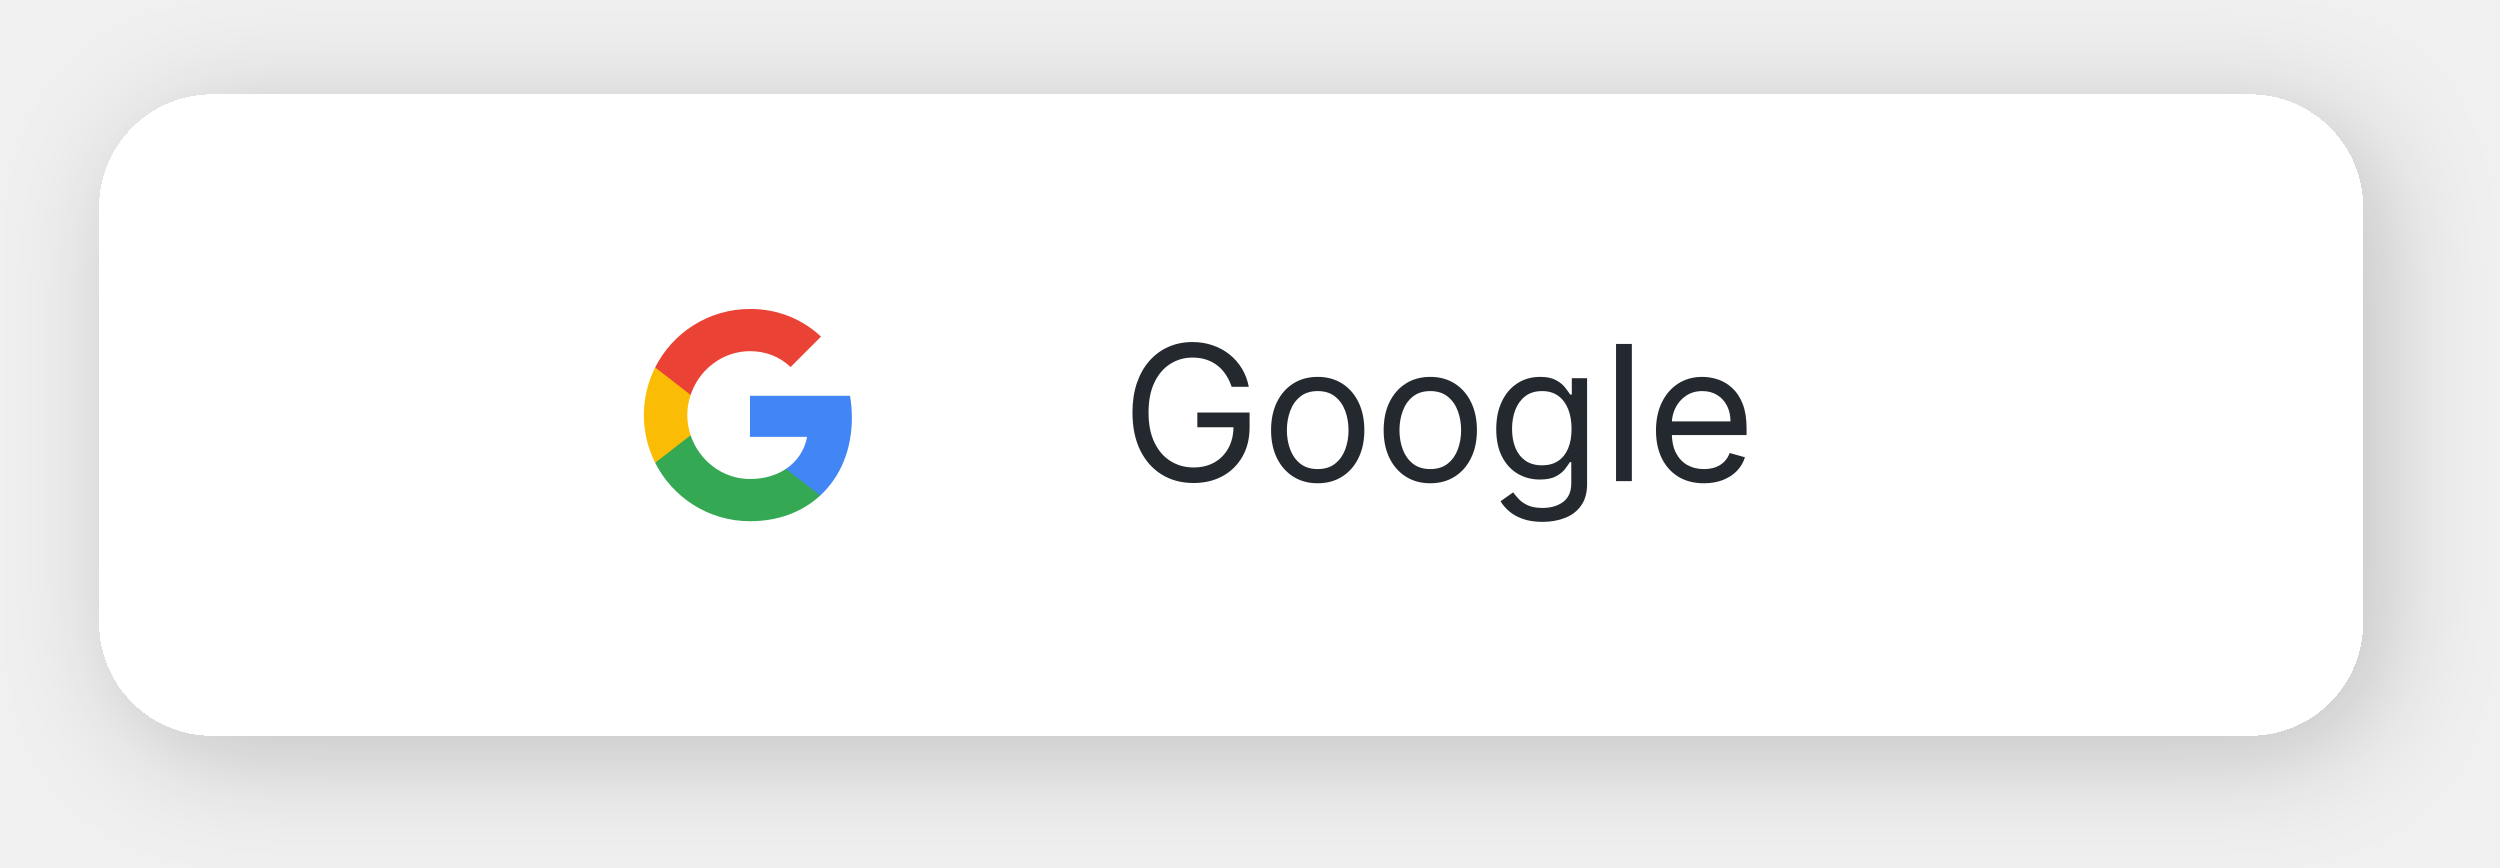
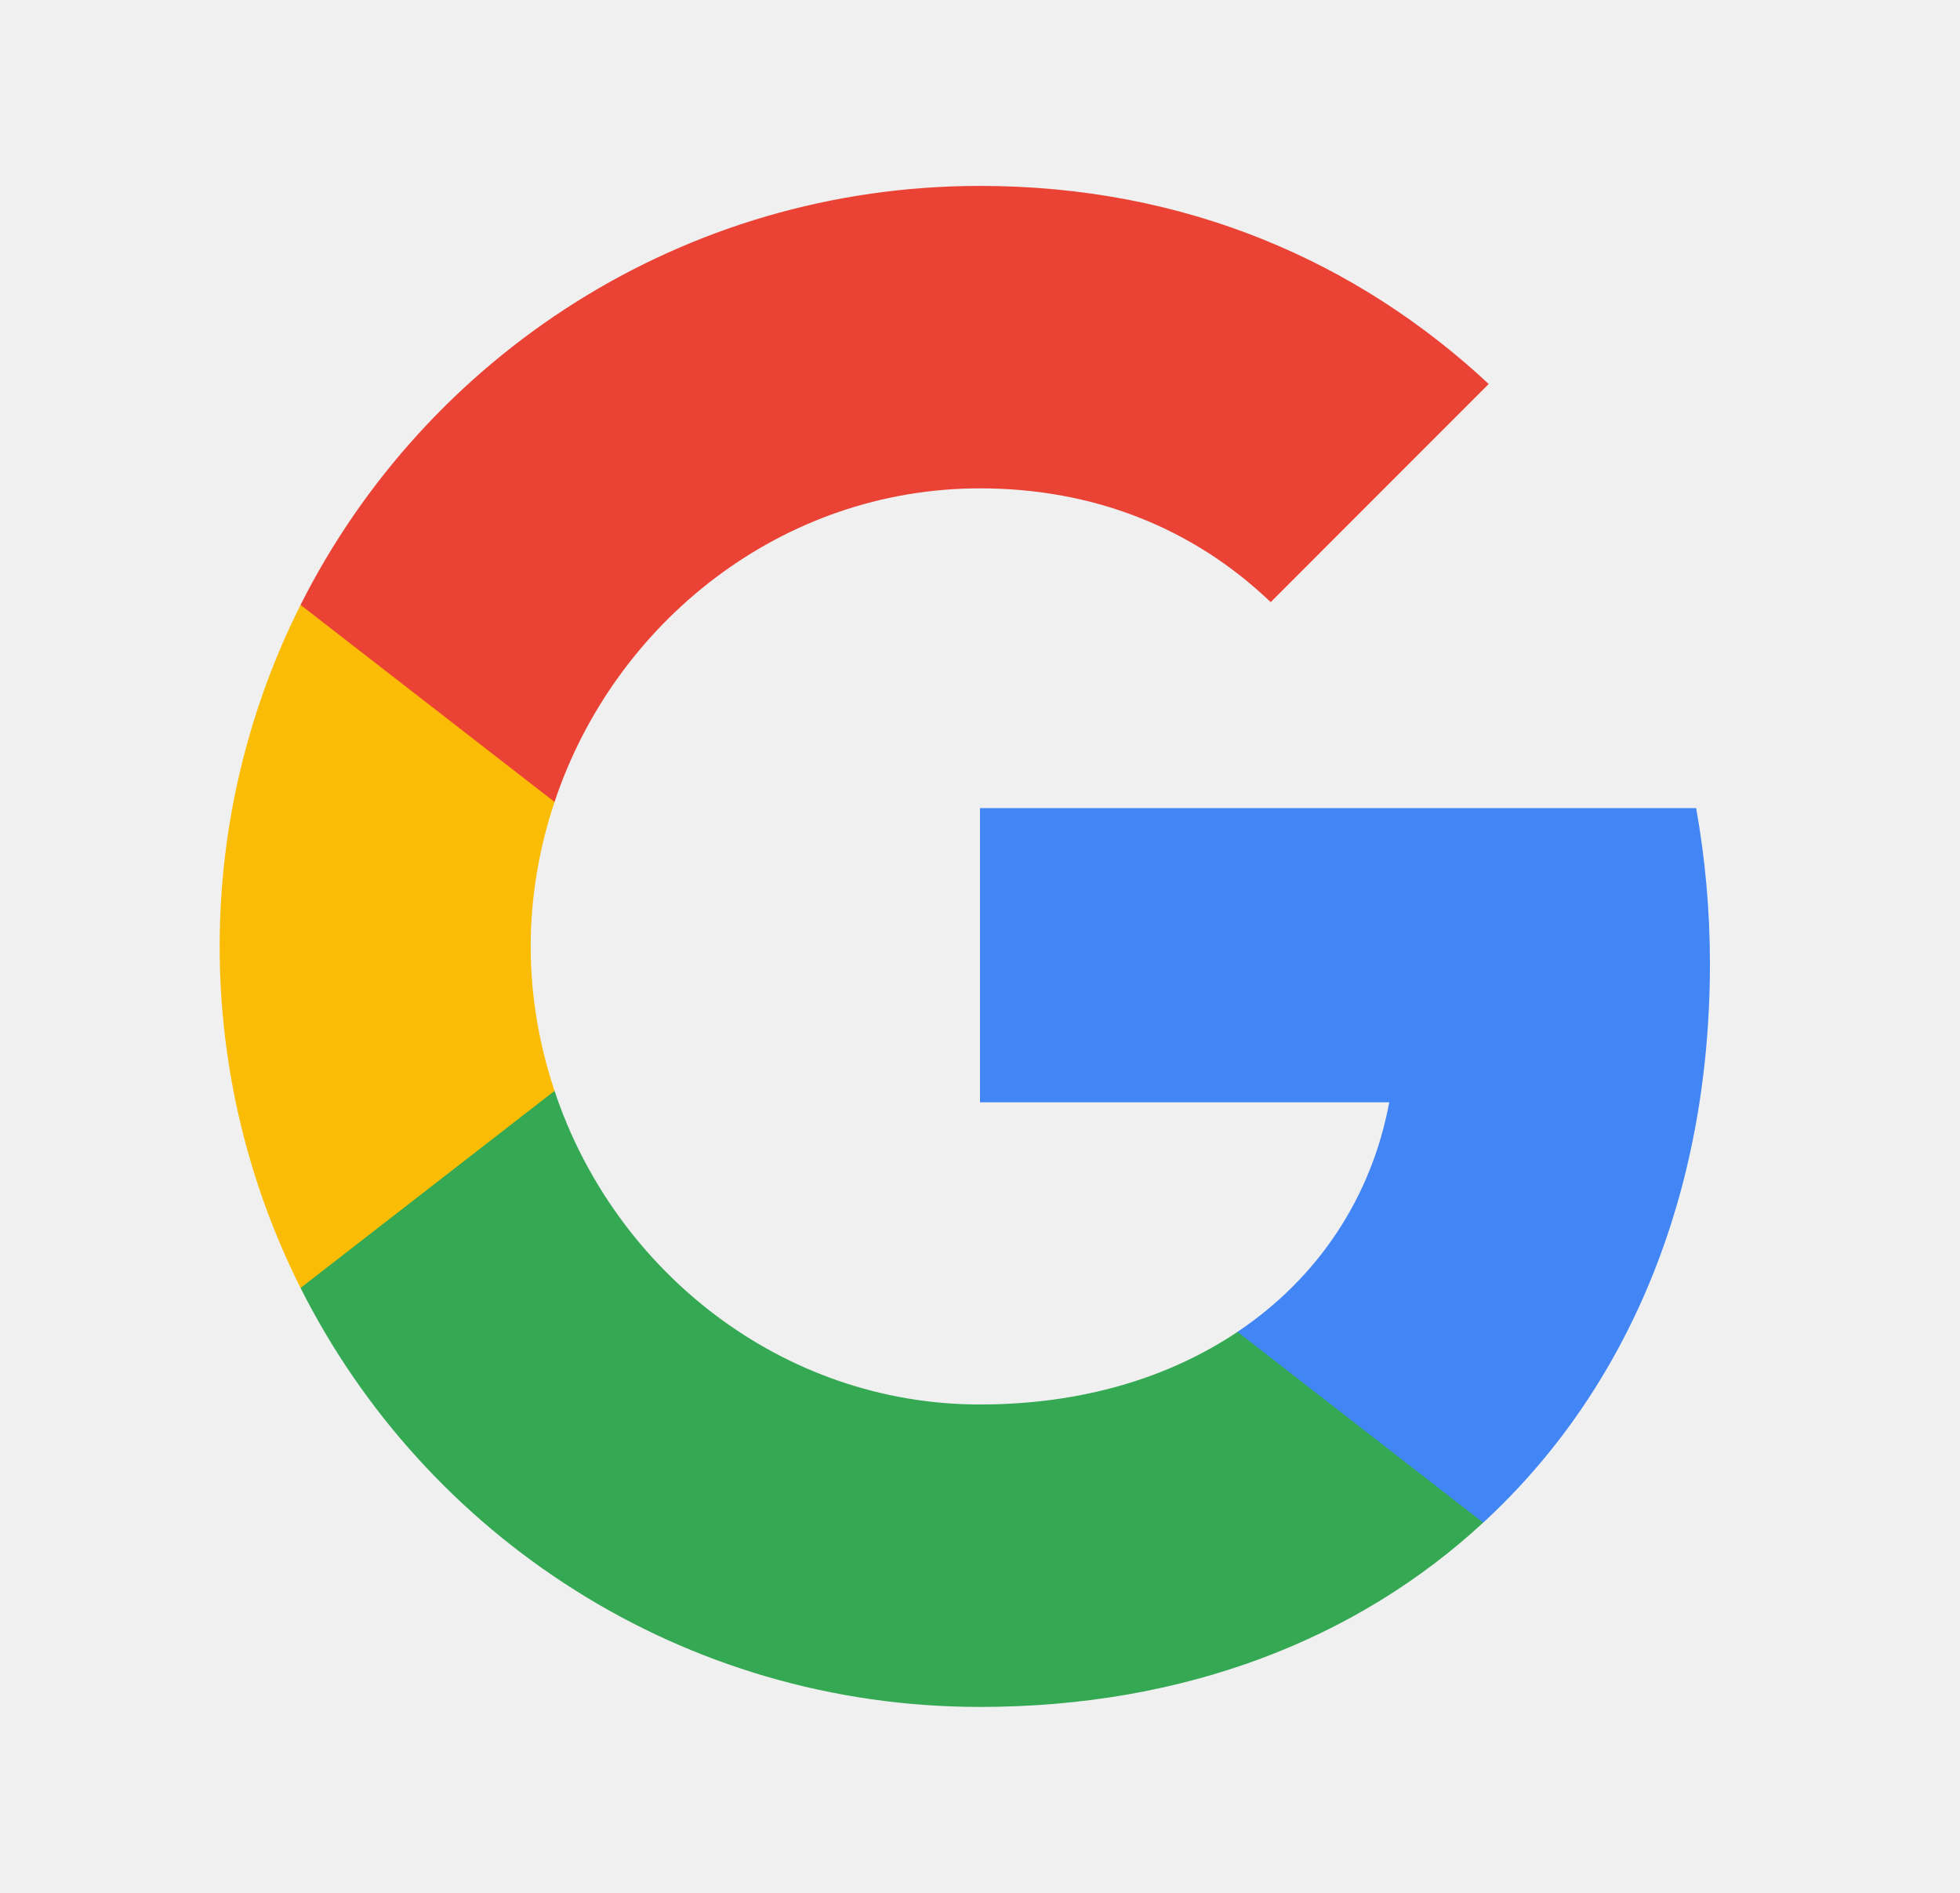
- <svg xmlns="http://www.w3.org/2000/svg" width="265" height="92" viewBox="0 0 265 92" fill="none">
-   <g filter="url(#filter0_d_107_884)">
-     <rect x="10.5" y="10" width="240" height="68" rx="12" fill="white" shape-rendering="crispEdges" />
-     <path fill-rule="evenodd" clip-rule="evenodd" d="M90.3 44.255C90.3 43.458 90.228 42.691 90.096 41.954H79.5V46.306H85.555C85.294 47.712 84.501 48.904 83.31 49.702V52.524H86.945C89.073 50.566 90.3 47.682 90.3 44.255Z" fill="#4285F4" />
-     <path fill-rule="evenodd" clip-rule="evenodd" d="M79.5 55.25C82.537 55.25 85.084 54.243 86.945 52.524L83.31 49.702C82.302 50.377 81.014 50.776 79.5 50.776C76.57 50.776 74.09 48.797 73.205 46.138H69.447V49.052C71.298 52.729 75.102 55.25 79.5 55.25Z" fill="#34A853" />
-     <path fill-rule="evenodd" clip-rule="evenodd" d="M73.205 46.138C72.98 45.462 72.852 44.742 72.852 44C72.852 43.258 72.98 42.538 73.205 41.862V38.948H69.447C68.685 40.467 68.25 42.185 68.25 44C68.25 45.815 68.685 47.534 69.447 49.052L73.205 46.138Z" fill="#FBBC05" />
-     <path fill-rule="evenodd" clip-rule="evenodd" d="M79.5 37.224C81.152 37.224 82.635 37.792 83.801 38.907L87.027 35.68C85.079 33.865 82.532 32.75 79.5 32.75C75.102 32.75 71.298 35.271 69.447 38.948L73.205 41.862C74.09 39.203 76.57 37.224 79.5 37.224Z" fill="#EA4335" />
-     <path d="M130.552 41C130.396 40.522 130.19 40.093 129.934 39.715C129.683 39.331 129.383 39.004 129.032 38.734C128.687 38.465 128.294 38.258 127.853 38.117C127.413 37.974 126.93 37.903 126.404 37.903C125.543 37.903 124.759 38.126 124.054 38.571C123.348 39.016 122.787 39.672 122.37 40.538C121.954 41.405 121.745 42.468 121.745 43.727C121.745 44.987 121.956 46.05 122.377 46.916C122.799 47.783 123.369 48.438 124.089 48.883C124.809 49.329 125.618 49.551 126.518 49.551C127.351 49.551 128.085 49.374 128.72 49.019C129.359 48.659 129.856 48.152 130.211 47.499C130.571 46.84 130.751 46.066 130.751 45.176L131.291 45.29H126.916V43.727H132.456V45.29C132.456 46.488 132.2 47.529 131.689 48.415C131.182 49.3 130.481 49.987 129.586 50.474C128.696 50.957 127.673 51.199 126.518 51.199C125.23 51.199 124.099 50.896 123.123 50.29C122.153 49.684 121.395 48.822 120.85 47.705C120.311 46.587 120.041 45.261 120.041 43.727C120.041 42.577 120.195 41.542 120.502 40.624C120.815 39.7 121.255 38.914 121.824 38.266C122.392 37.617 123.064 37.12 123.841 36.774C124.617 36.428 125.472 36.256 126.404 36.256C127.172 36.256 127.886 36.372 128.549 36.604C129.217 36.831 129.811 37.155 130.332 37.577C130.858 37.993 131.296 38.493 131.646 39.075C131.996 39.653 132.238 40.294 132.37 41H130.552ZM139.677 51.227C138.692 51.227 137.828 50.993 137.085 50.524C136.346 50.055 135.768 49.4 135.352 48.557C134.94 47.714 134.734 46.729 134.734 45.602C134.734 44.466 134.94 43.474 135.352 42.626C135.768 41.779 136.346 41.121 137.085 40.652C137.828 40.183 138.692 39.949 139.677 39.949C140.662 39.949 141.523 40.183 142.262 40.652C143.005 41.121 143.583 41.779 143.995 42.626C144.412 43.474 144.62 44.466 144.62 45.602C144.62 46.729 144.412 47.714 143.995 48.557C143.583 49.4 143.005 50.055 142.262 50.524C141.523 50.993 140.662 51.227 139.677 51.227ZM139.677 49.722C140.425 49.722 141.04 49.53 141.523 49.146C142.006 48.763 142.364 48.258 142.596 47.633C142.828 47.008 142.944 46.331 142.944 45.602C142.944 44.873 142.828 44.194 142.596 43.564C142.364 42.934 142.006 42.425 141.523 42.037C141.04 41.649 140.425 41.455 139.677 41.455C138.929 41.455 138.313 41.649 137.83 42.037C137.347 42.425 136.99 42.934 136.758 43.564C136.526 44.194 136.41 44.873 136.41 45.602C136.41 46.331 136.526 47.008 136.758 47.633C136.99 48.258 137.347 48.763 137.83 49.146C138.313 49.53 138.929 49.722 139.677 49.722ZM151.61 51.227C150.626 51.227 149.761 50.993 149.018 50.524C148.279 50.055 147.702 49.4 147.285 48.557C146.873 47.714 146.667 46.729 146.667 45.602C146.667 44.466 146.873 43.474 147.285 42.626C147.702 41.779 148.279 41.121 149.018 40.652C149.761 40.183 150.626 39.949 151.61 39.949C152.595 39.949 153.457 40.183 154.196 40.652C154.939 41.121 155.517 41.779 155.929 42.626C156.345 43.474 156.554 44.466 156.554 45.602C156.554 46.729 156.345 47.714 155.929 48.557C155.517 49.4 154.939 50.055 154.196 50.524C153.457 50.993 152.595 51.227 151.61 51.227ZM151.61 49.722C152.359 49.722 152.974 49.53 153.457 49.146C153.94 48.763 154.297 48.258 154.529 47.633C154.761 47.008 154.877 46.331 154.877 45.602C154.877 44.873 154.761 44.194 154.529 43.564C154.297 42.934 153.94 42.425 153.457 42.037C152.974 41.649 152.359 41.455 151.61 41.455C150.862 41.455 150.247 41.649 149.764 42.037C149.281 42.425 148.923 42.934 148.691 43.564C148.459 44.194 148.343 44.873 148.343 45.602C148.343 46.331 148.459 47.008 148.691 47.633C148.923 48.258 149.281 48.763 149.764 49.146C150.247 49.53 150.862 49.722 151.61 49.722ZM163.516 55.318C162.706 55.318 162.01 55.214 161.428 55.006C160.845 54.802 160.36 54.532 159.972 54.196C159.588 53.865 159.283 53.51 159.055 53.131L160.391 52.193C160.542 52.392 160.734 52.619 160.966 52.875C161.198 53.135 161.515 53.36 161.918 53.55C162.325 53.744 162.857 53.841 163.516 53.841C164.396 53.841 165.123 53.628 165.696 53.202C166.269 52.776 166.555 52.108 166.555 51.199V48.983H166.413C166.29 49.182 166.115 49.428 165.888 49.722C165.665 50.01 165.343 50.269 164.922 50.496C164.505 50.718 163.942 50.83 163.232 50.83C162.351 50.83 161.56 50.621 160.859 50.205C160.163 49.788 159.612 49.182 159.205 48.386C158.802 47.591 158.601 46.625 158.601 45.489C158.601 44.371 158.797 43.398 159.19 42.57C159.583 41.736 160.13 41.092 160.831 40.638C161.532 40.178 162.341 39.949 163.26 39.949C163.97 39.949 164.534 40.067 164.95 40.304C165.372 40.536 165.694 40.801 165.916 41.099C166.143 41.393 166.319 41.635 166.442 41.824H166.612V40.091H168.232V51.312C168.232 52.25 168.018 53.012 167.592 53.599C167.171 54.191 166.603 54.624 165.888 54.899C165.178 55.178 164.387 55.318 163.516 55.318ZM163.459 49.324C164.131 49.324 164.699 49.17 165.163 48.862C165.627 48.554 165.98 48.112 166.222 47.534C166.463 46.956 166.584 46.265 166.584 45.46C166.584 44.674 166.465 43.981 166.229 43.379C165.992 42.778 165.642 42.307 165.178 41.966C164.714 41.625 164.141 41.455 163.459 41.455C162.749 41.455 162.157 41.635 161.683 41.994C161.214 42.354 160.862 42.837 160.625 43.443C160.393 44.049 160.277 44.722 160.277 45.46C160.277 46.218 160.395 46.888 160.632 47.47C160.874 48.048 161.229 48.502 161.697 48.834C162.171 49.16 162.758 49.324 163.459 49.324ZM172.976 36.455V51H171.3V36.455H172.976ZM180.62 51.227C179.569 51.227 178.662 50.995 177.9 50.531C177.142 50.062 176.557 49.409 176.145 48.571C175.738 47.728 175.534 46.748 175.534 45.631C175.534 44.513 175.738 43.528 176.145 42.676C176.557 41.819 177.13 41.151 177.864 40.673C178.603 40.19 179.464 39.949 180.449 39.949C181.017 39.949 181.578 40.044 182.132 40.233C182.686 40.422 183.191 40.73 183.645 41.156C184.1 41.578 184.462 42.136 184.732 42.832C185.002 43.528 185.137 44.385 185.137 45.403V46.114H176.728V44.665H183.432C183.432 44.049 183.309 43.5 183.063 43.017C182.821 42.534 182.476 42.153 182.026 41.874C181.581 41.594 181.055 41.455 180.449 41.455C179.782 41.455 179.204 41.62 178.716 41.952C178.233 42.278 177.862 42.705 177.601 43.23C177.341 43.756 177.211 44.319 177.211 44.92V45.886C177.211 46.71 177.353 47.409 177.637 47.981C177.926 48.55 178.326 48.983 178.837 49.281C179.348 49.575 179.943 49.722 180.62 49.722C181.06 49.722 181.458 49.66 181.813 49.537C182.173 49.409 182.483 49.22 182.743 48.969C183.004 48.713 183.205 48.396 183.347 48.017L184.966 48.472C184.796 49.021 184.509 49.504 184.107 49.92C183.704 50.332 183.207 50.654 182.615 50.886C182.024 51.114 181.358 51.227 180.62 51.227Z" fill="#24292F" />
-   </g>
-   <defs>
-     <filter id="filter0_d_107_884" x="0.5" y="0" width="264" height="92" filterUnits="userSpaceOnUse" color-interpolation-filters="sRGB">
-       <feFlood flood-opacity="0" result="BackgroundImageFix" />
-       <feColorMatrix in="SourceAlpha" type="matrix" values="0 0 0 0 0 0 0 0 0 0 0 0 0 0 0 0 0 0 127 0" result="hardAlpha" />
-       <feOffset dx="2" dy="2" />
-       <feGaussianBlur stdDeviation="6" />
-       <feComposite in2="hardAlpha" operator="out" />
-       <feColorMatrix type="matrix" values="0 0 0 0 0 0 0 0 0 0 0 0 0 0 0 0 0 0 0.2 0" />
-       <feBlend mode="normal" in2="BackgroundImageFix" result="effect1_dropShadow_107_884" />
-       <feBlend mode="normal" in="SourceGraphic" in2="effect1_dropShadow_107_884" result="shape" />
-     </filter>
-   </defs>
+ <svg xmlns="http://www.w3.org/2000/svg" width="29" height="28" viewBox="0 0 29 28" fill="none">
+   <path fill-rule="evenodd" clip-rule="evenodd" d="M25.3 14.255C25.3 13.458 25.228 12.691 25.096 11.954H14.5V16.306H20.555C20.294 17.712 19.501 18.904 18.31 19.701V22.524H21.945C24.073 20.566 25.3 17.682 25.3 14.255Z" fill="#4285F4" />
+   <path fill-rule="evenodd" clip-rule="evenodd" d="M14.5 25.25C17.538 25.25 20.084 24.243 21.945 22.524L18.31 19.702C17.302 20.377 16.014 20.776 14.5 20.776C11.57 20.776 9.09 18.797 8.205 16.137H4.447V19.052C6.298 22.729 10.102 25.25 14.5 25.25Z" fill="#34A853" />
+   <path fill-rule="evenodd" clip-rule="evenodd" d="M8.205 16.137C7.98 15.463 7.852 14.742 7.852 14C7.852 13.258 7.98 12.537 8.205 11.863V8.948H4.447C3.685 10.466 3.25 12.185 3.25 14C3.25 15.815 3.685 17.534 4.447 19.052L8.205 16.137Z" fill="#FBBC05" />
+   <path fill-rule="evenodd" clip-rule="evenodd" d="M14.5 7.224C16.152 7.224 17.635 7.792 18.801 8.907L22.027 5.68C20.079 3.865 17.532 2.75 14.5 2.75C10.102 2.75 6.298 5.271 4.447 8.948L8.205 11.863C9.09 9.203 11.57 7.224 14.5 7.224Z" fill="#EA4335" />
</svg>
